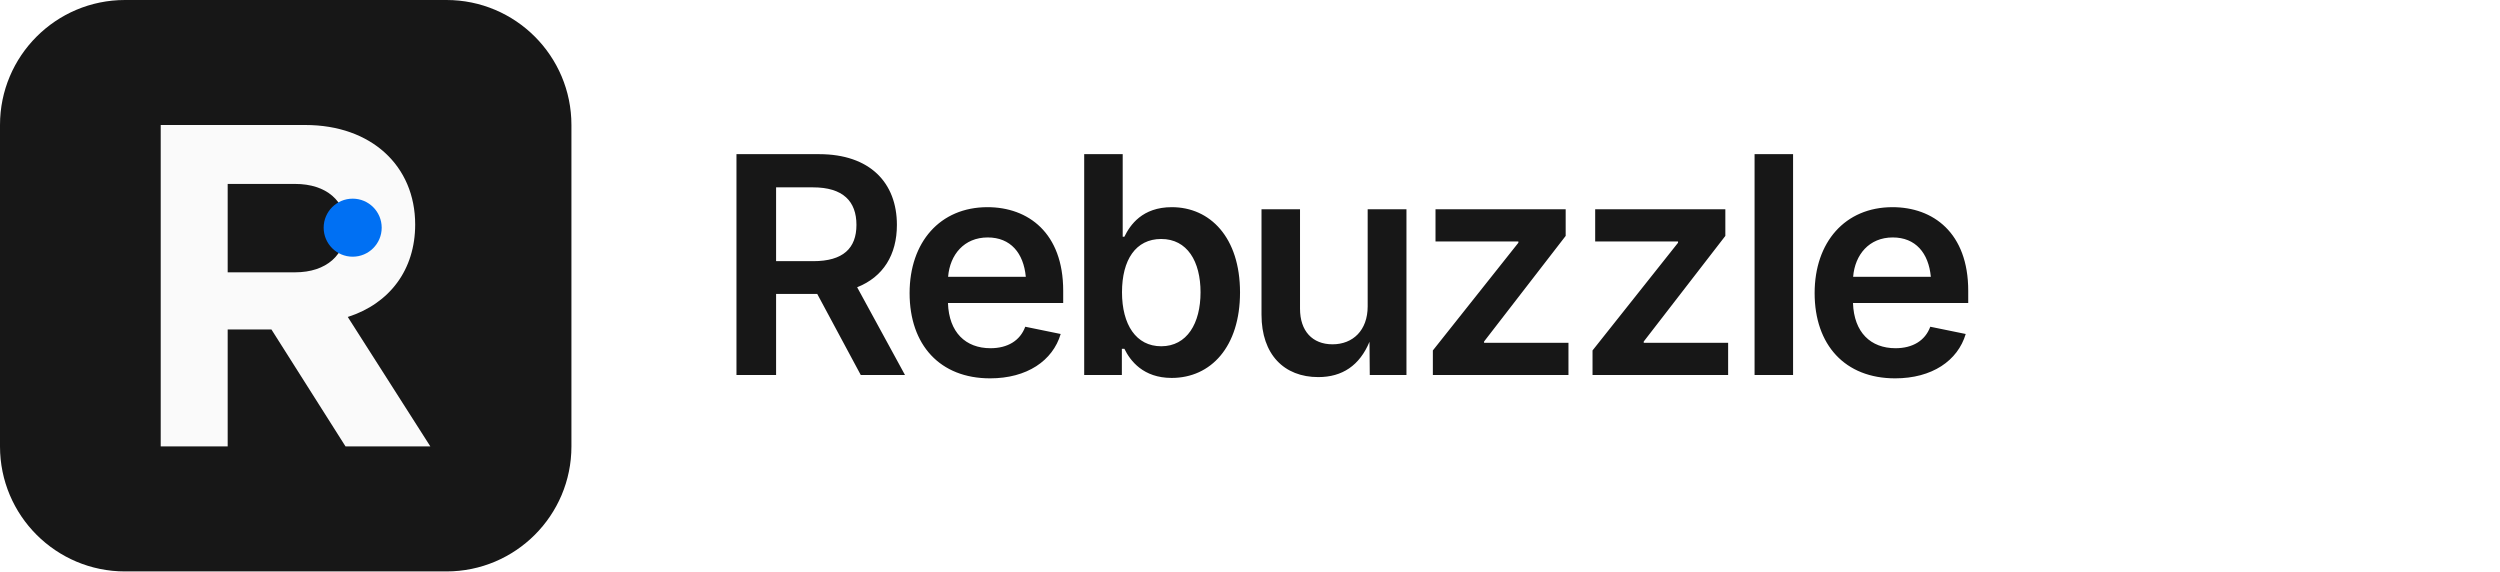
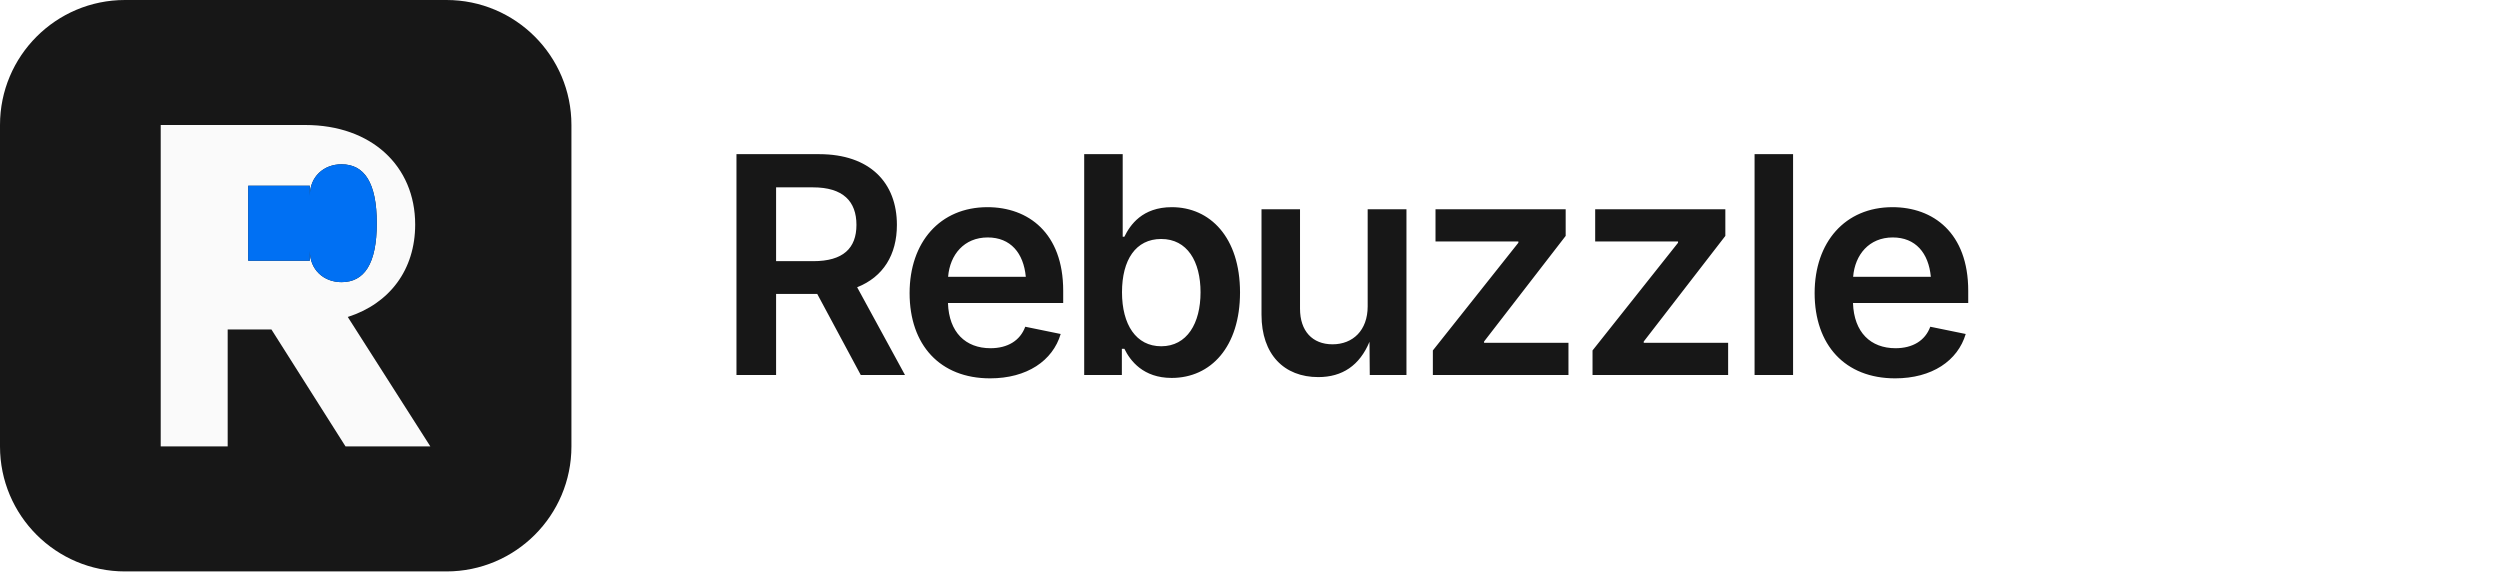
<svg xmlns="http://www.w3.org/2000/svg" viewBox="0 0 280 64" fill="none" role="img" aria-label="Rebuzzle">
  <rect width="64" height="64" rx="14" fill="#171717" />
-   <path fill="#fafafa" d="M18 14h16.2c7.35 0 12.3 4.55 12.3 11.15 0 5.05-2.85 8.85-7.55 10.35L48.2 50H38.7L30.4 36.9H25.5V50H18V14Zm7.5 6.6v9.9h7.55c3.5 0 5.7-1.95 5.7-5 0-3-2.2-4.9-5.7-4.9H25.5Z" />
-   <circle cx="39.5" cy="25.5" r="3.25" fill="#0070f3" />
+   <path fill="#fafafa" fill-rule="evenodd" d="M18 14h16.2c7.35 0 12.3 4.55 12.3 11.15 0 5.05-2.85 8.85-7.55 10.35L48.2 50H38.7L30.4 36.9H25.5V50H18V14ZM27.8 20.8h6.9v1.1c0-2.1 1.55-3.5 3.55-3.5 2.55 0 3.95 2.05 3.95 6.6s-1.4 6.6-3.95 6.6c-2 0-3.55-1.4-3.55-3.5v1.1h-6.9V20.8Z" />
+   <path fill="#0070f3" d="M27.8 20.8h6.9v1.1c0-2.1 1.55-3.5 3.55-3.5 2.55 0 3.95 2.05 3.95 6.6s-1.4 6.6-3.95 6.6c-2 0-3.55-1.4-3.55-3.5v1.1h-6.9V20.8Z" />
  <text x="80" y="42" fill="#171717" font-family="Inter, ui-sans-serif, system-ui, -apple-system, 'Segoe UI', Roboto, Helvetica, Arial, sans-serif" font-size="34" font-weight="600" letter-spacing="-1.36">Rebuzzle</text>
</svg>
